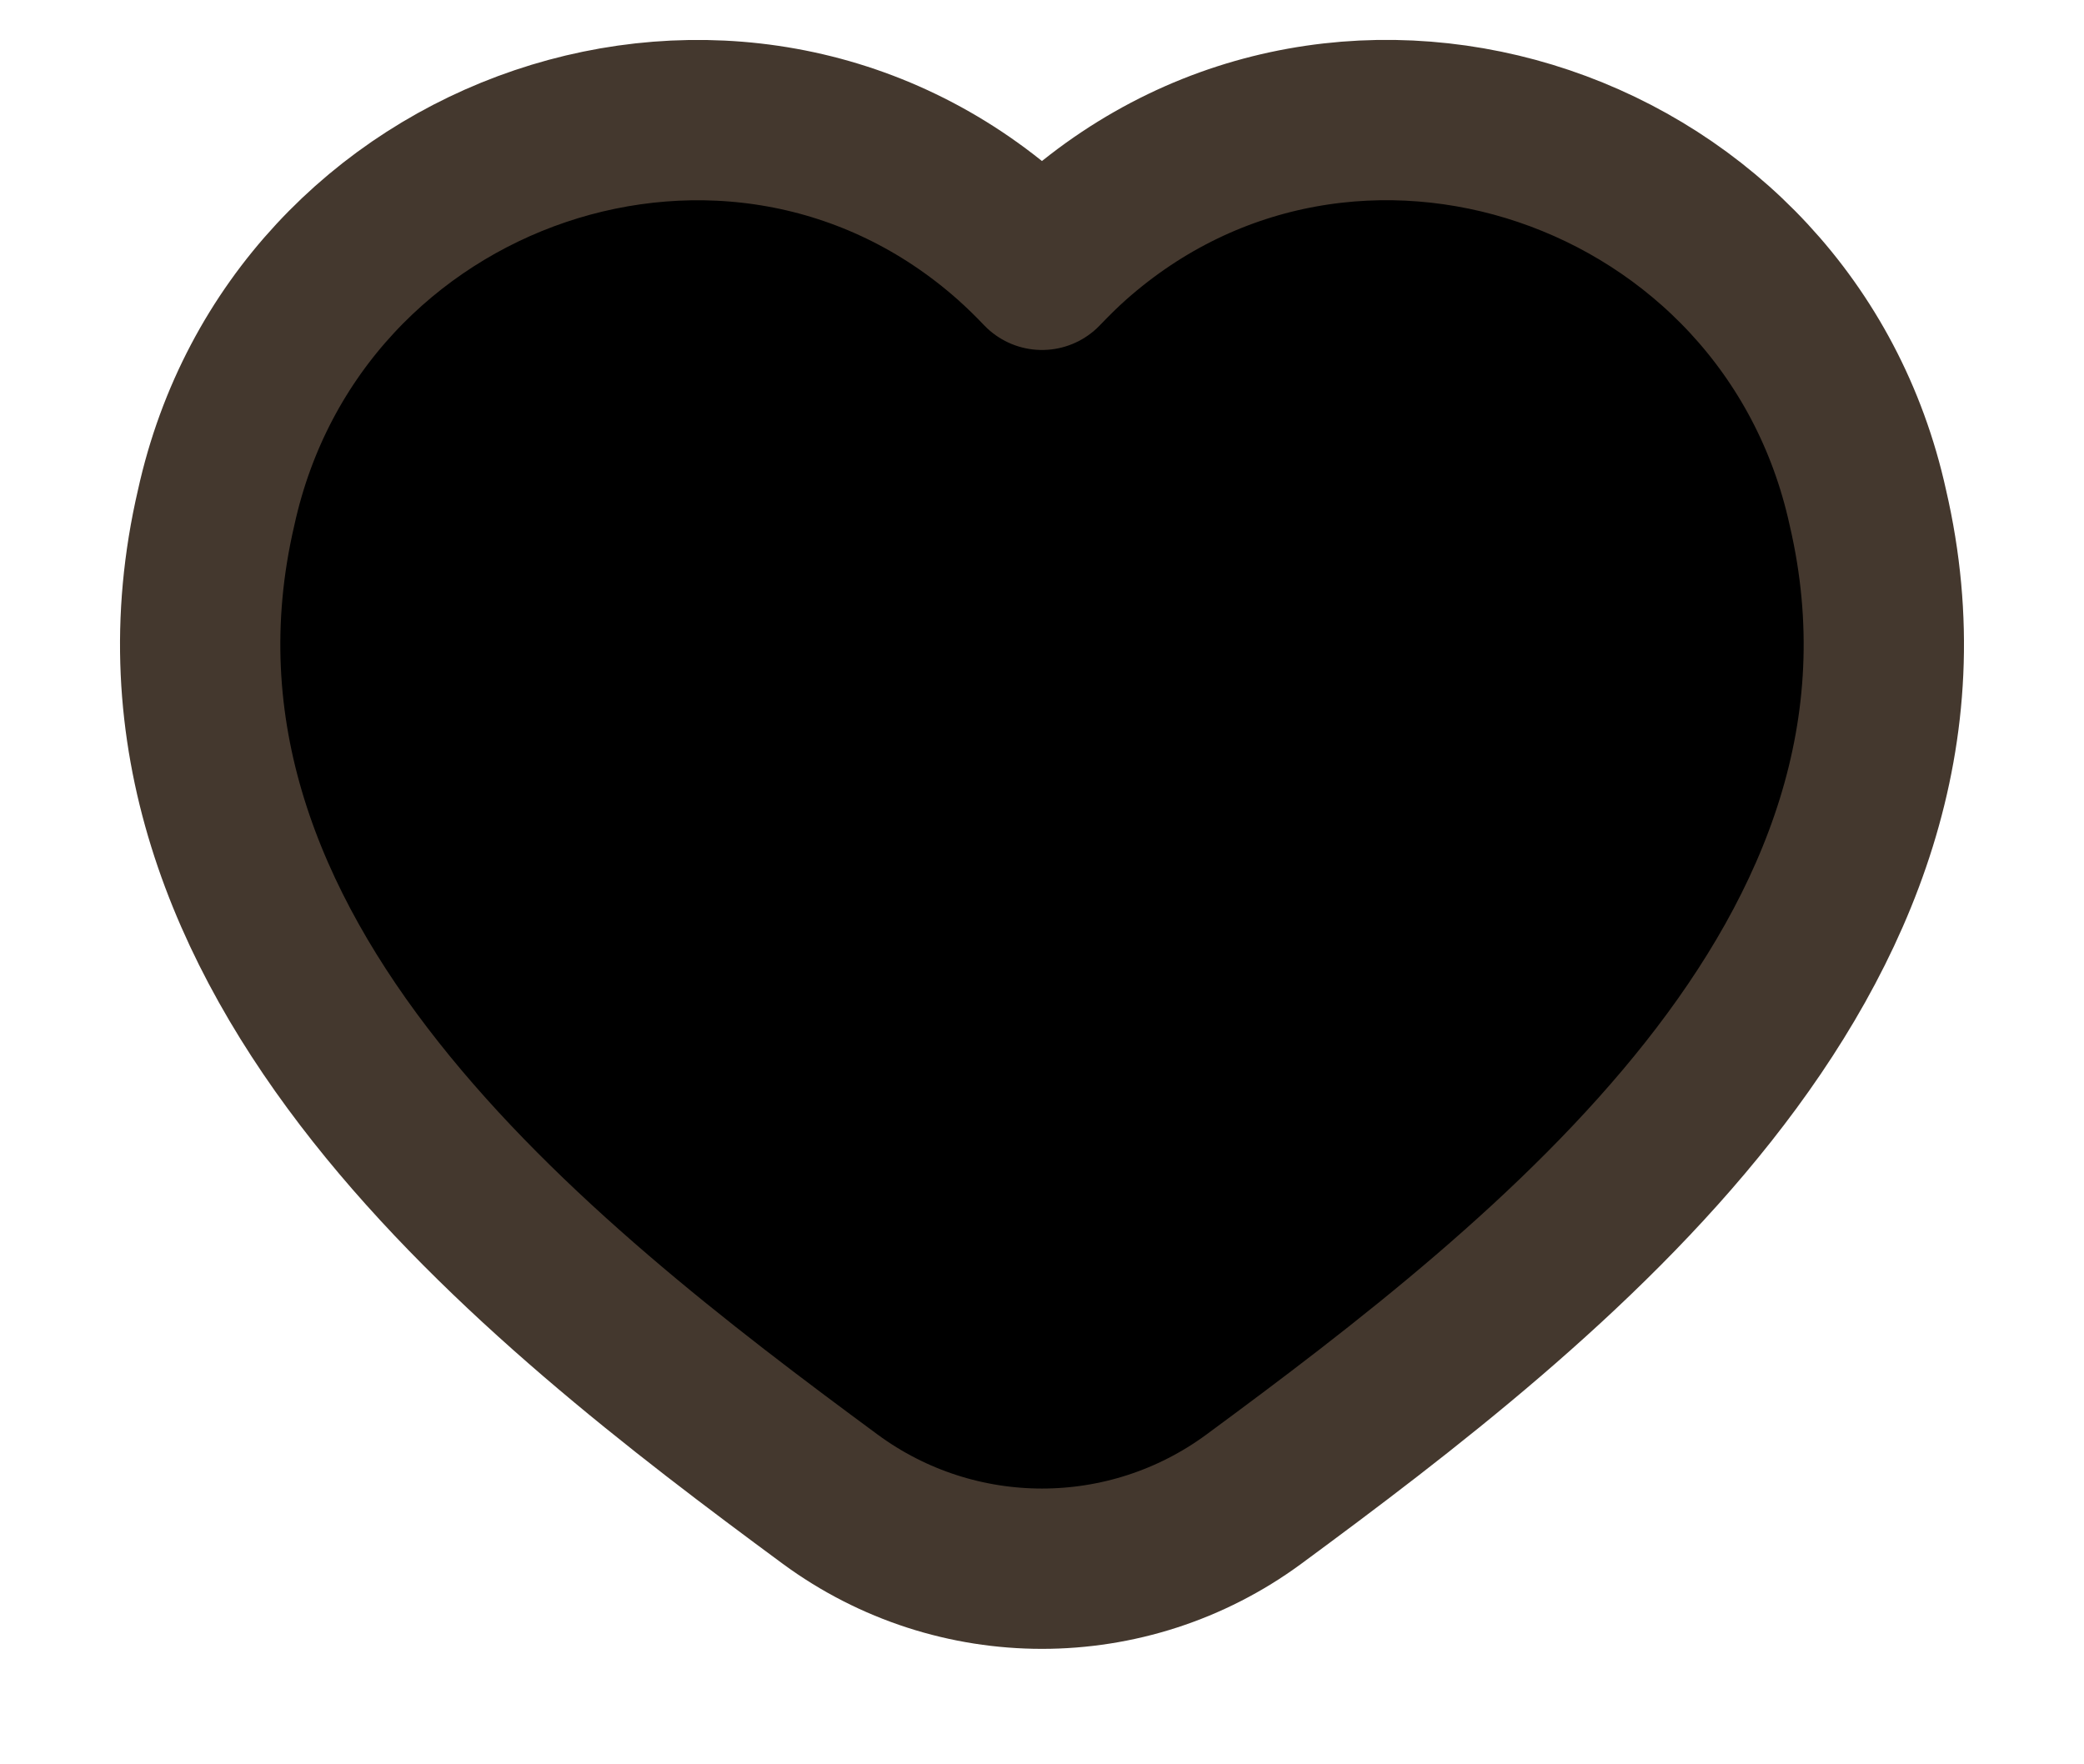
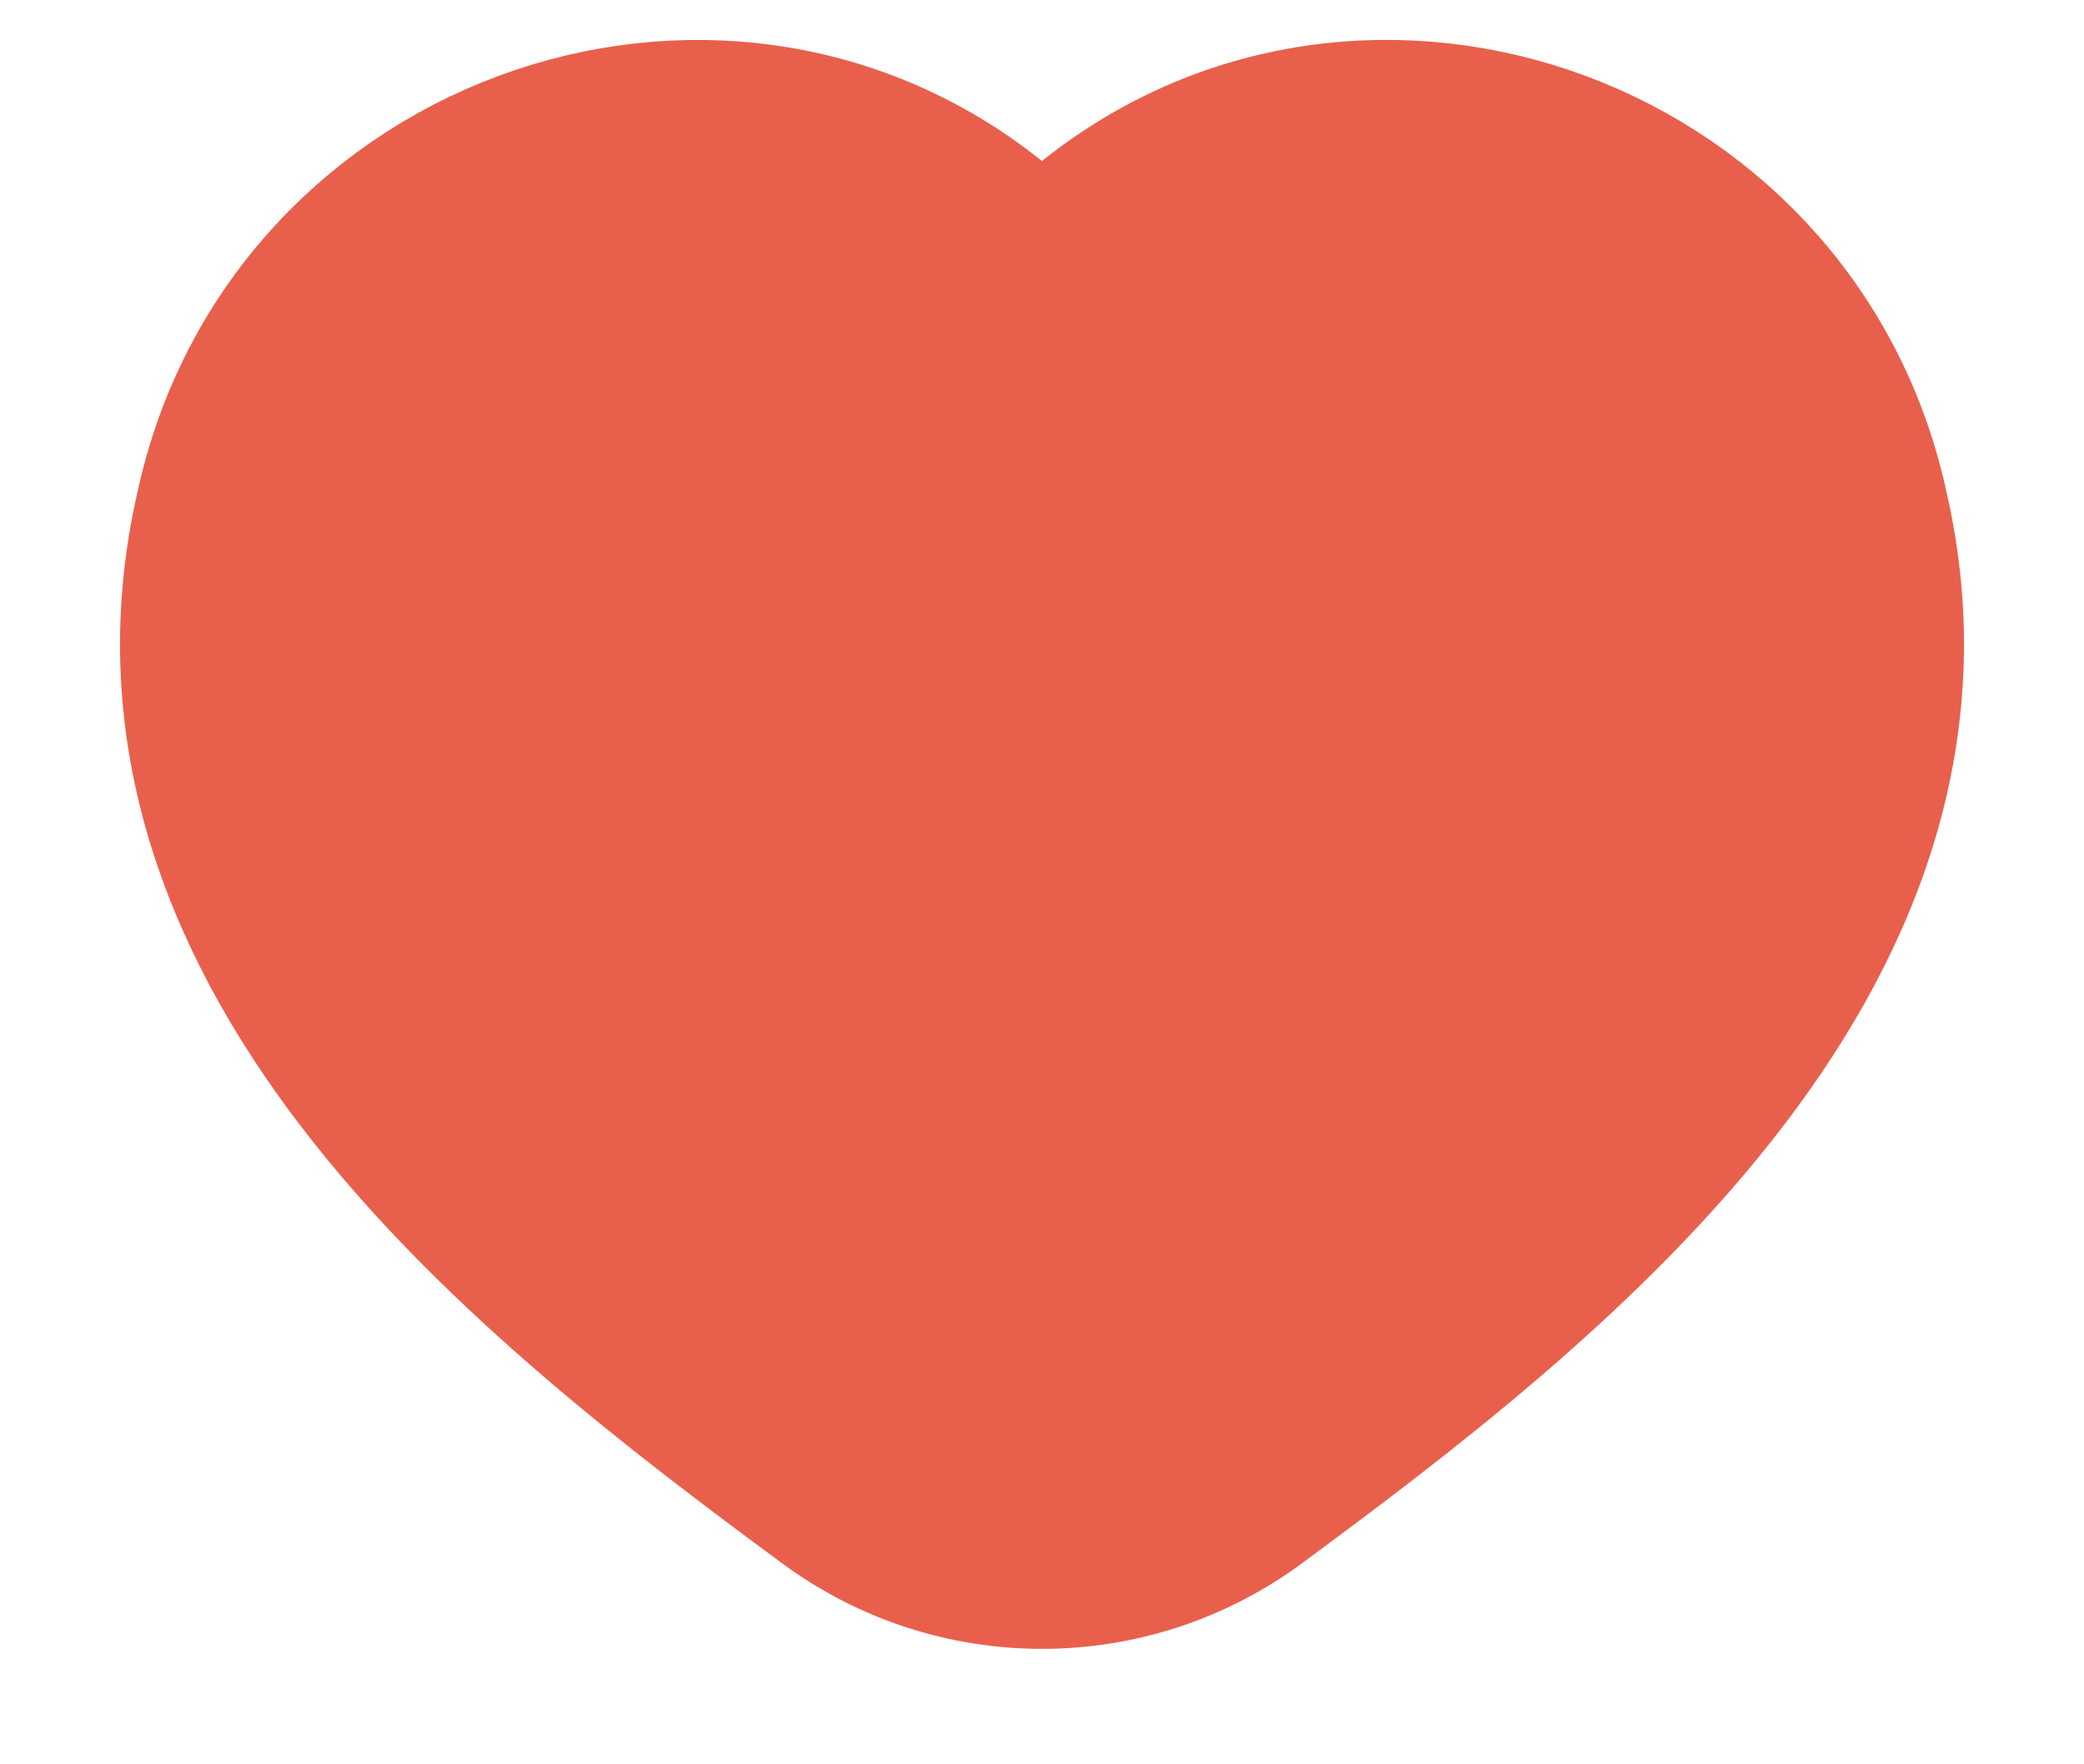
- <svg xmlns="http://www.w3.org/2000/svg" fill="#000000" stroke="#44382E" stroke-width="2" stroke-linecap="round" stroke-linejoin="round" viewBox="11 14 26 22" id="Heart--Streamline-Plump">
+ <svg xmlns="http://www.w3.org/2000/svg" fill="#e8604c" stroke="#e8604c" stroke-width="2" stroke-linecap="round" stroke-linejoin="round" viewBox="11 14 26 22" id="Heart--Streamline-Plump">
  <path id="Union_3" d="M23.616 16.993c-3.438 -3.051 -8.927 -1.18 -9.919 3.338 -0.655 2.813 0.377 5.25 1.99 7.29 1.605 2.03 3.83 3.724 5.671 5.082a4.459 4.459 0 0 0 5.284 0c1.842 -1.358 4.066 -3.052 5.671 -5.083 1.613 -2.04 2.645 -4.476 1.99 -7.289 -0.992 -4.519 -6.48 -6.39 -9.92 -3.338 -0.131 0.116 -0.26 0.245 -0.383 0.373a6.559 6.559 0 0 0 -0.384 -0.373Z" />
</svg>
